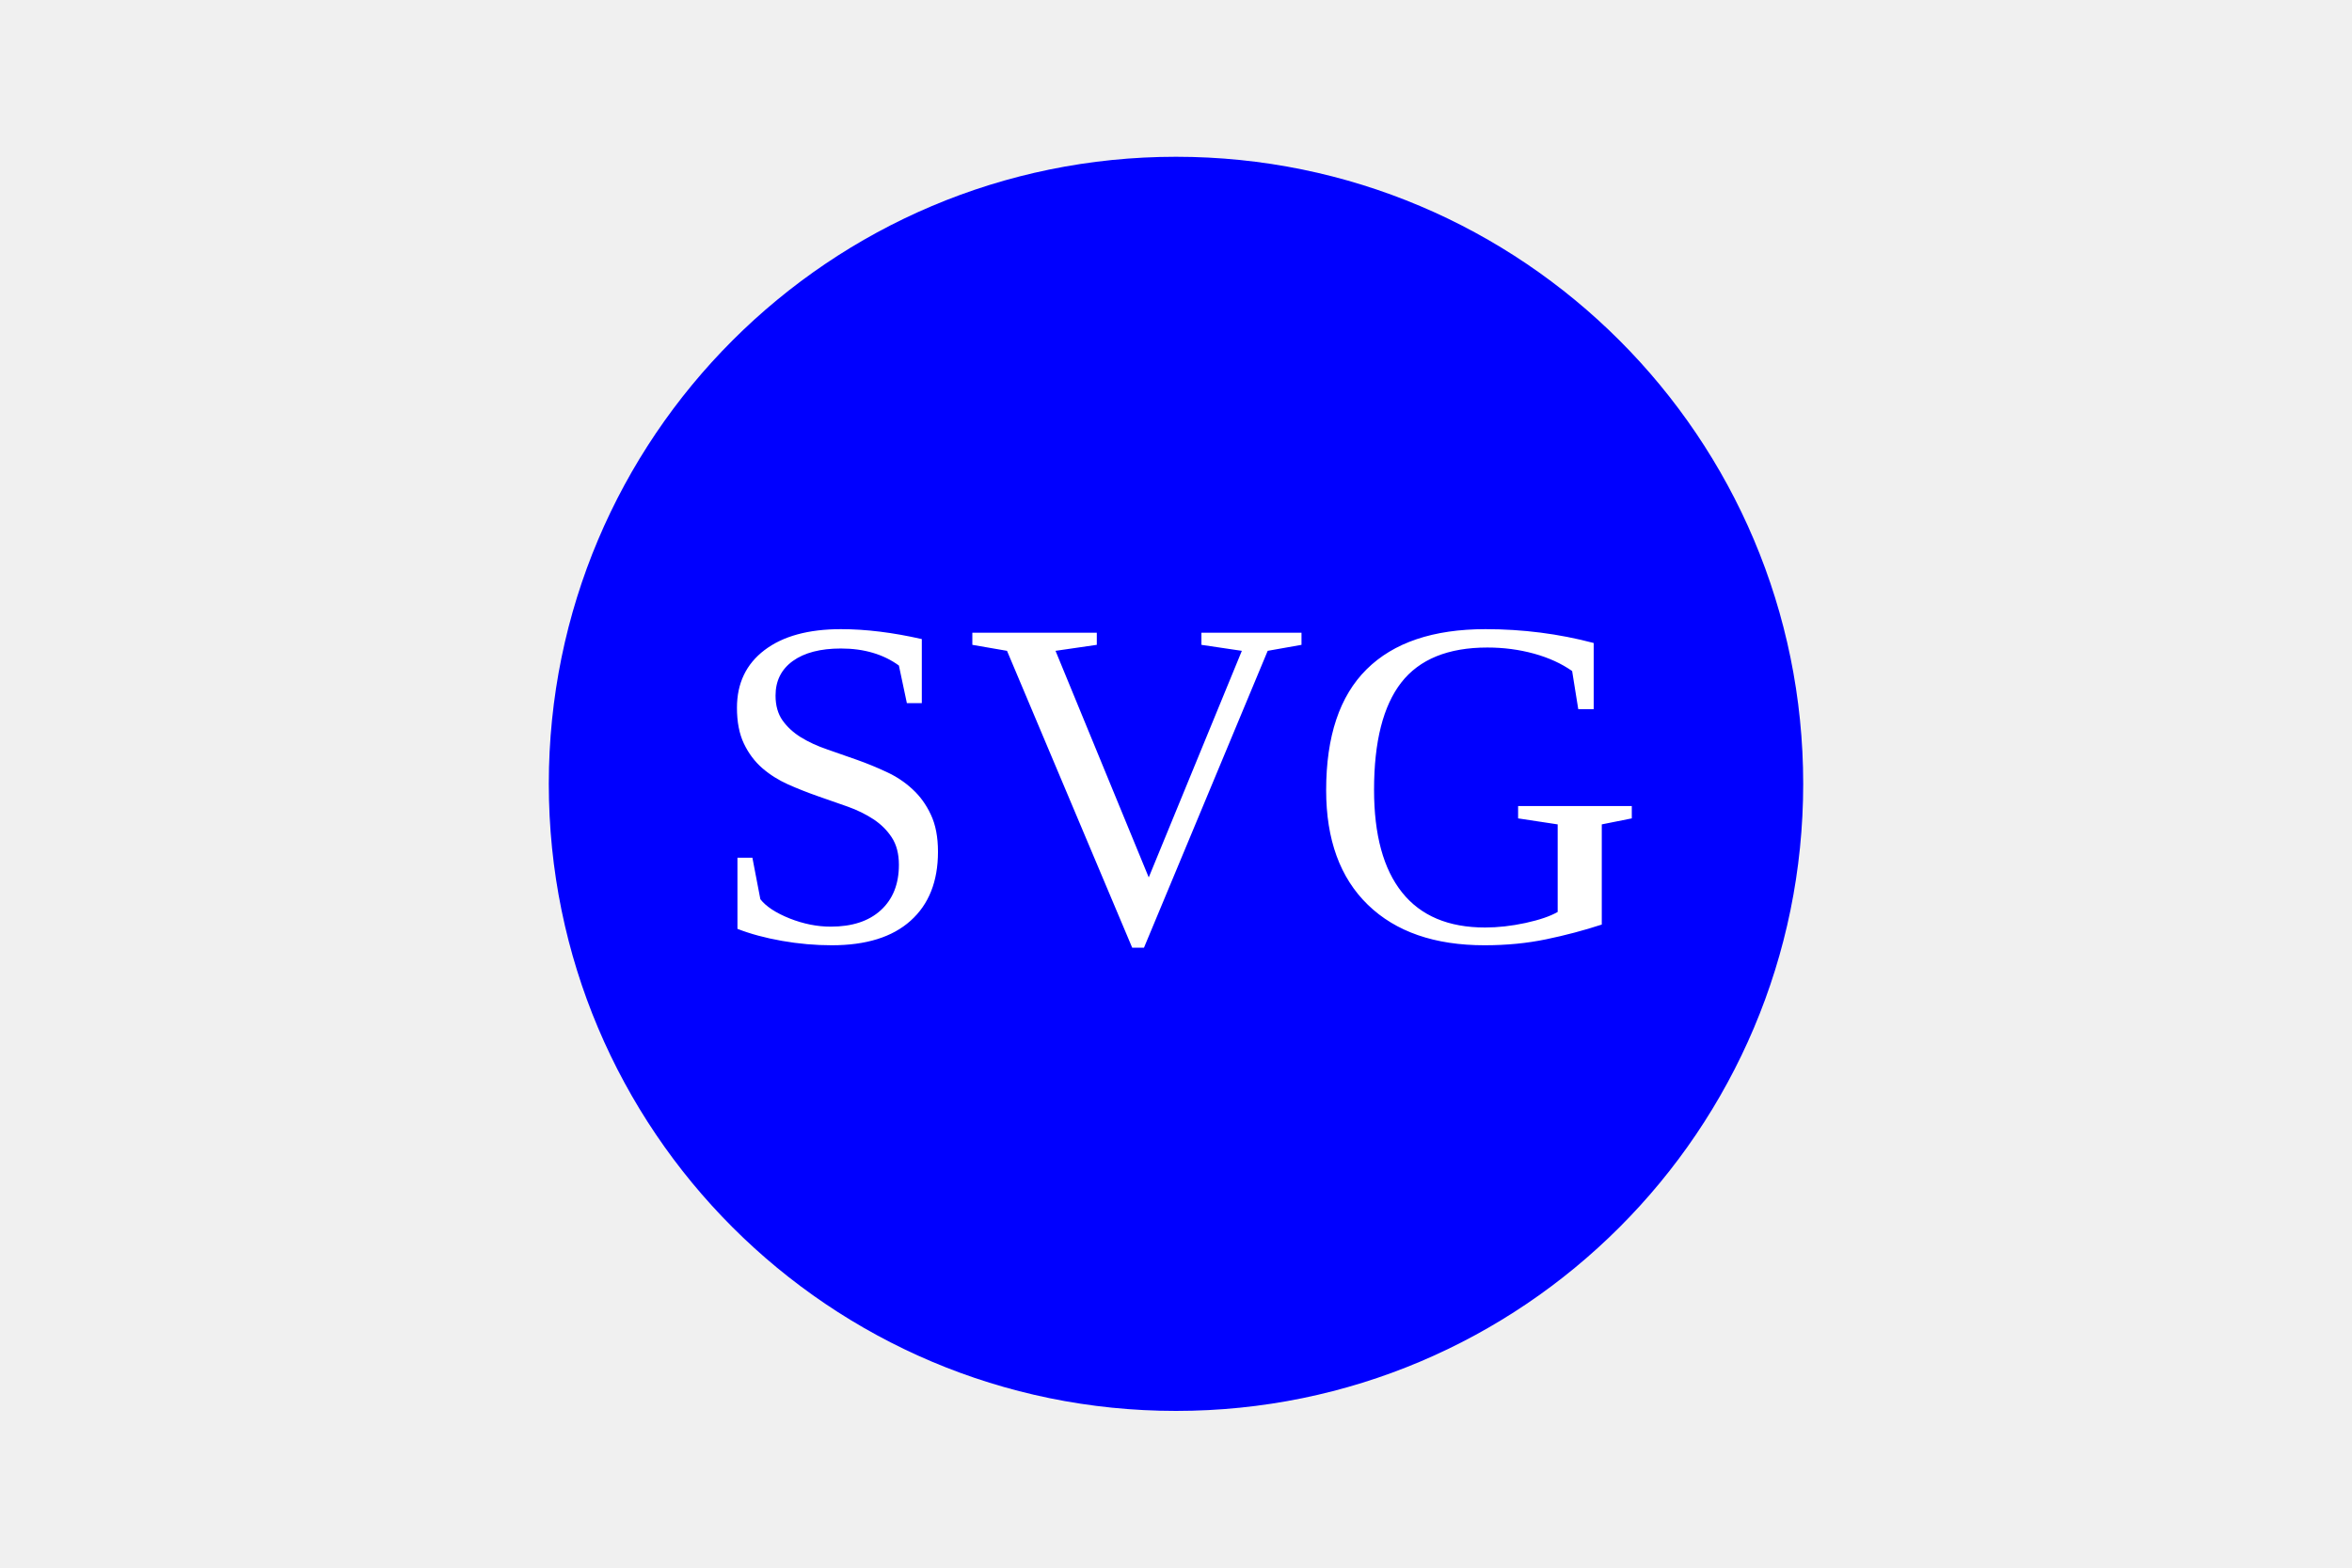
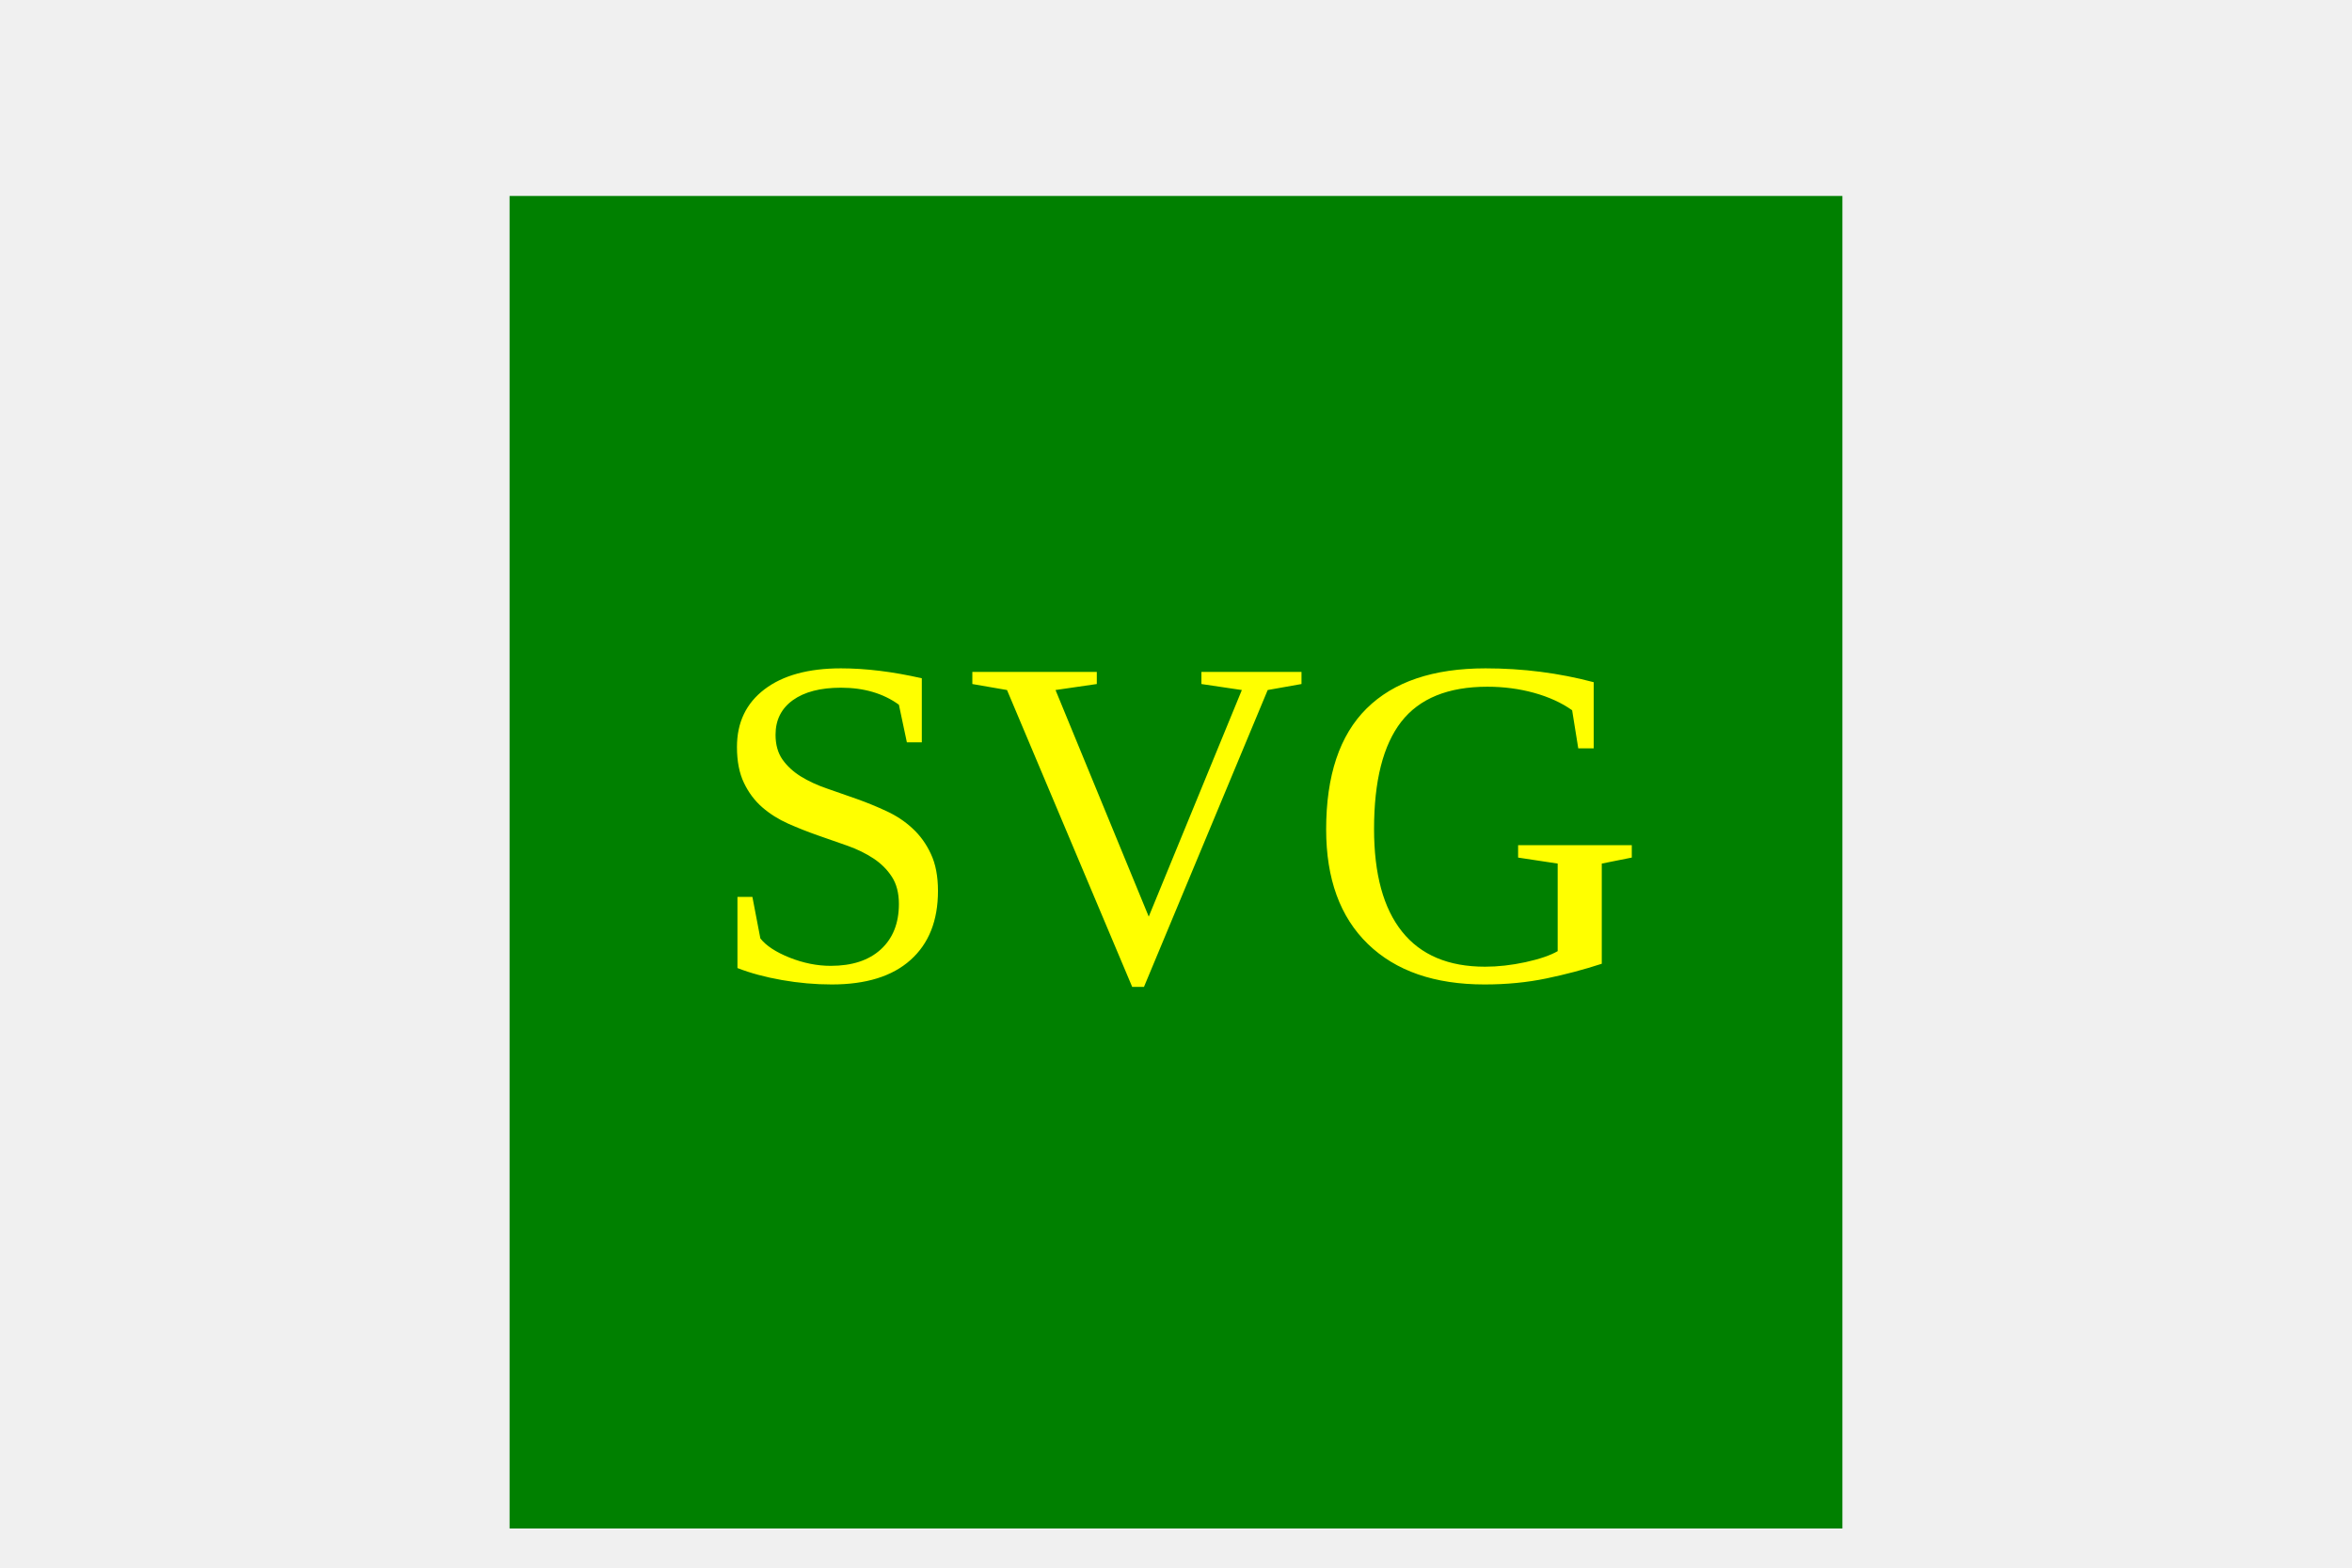
<svg xmlns="http://www.w3.org/2000/svg" version="1.1" width="300" height="200">
-   <circle cx="150" cy="100" r="80" fill="blue" />
-   <text x="150" y="120" font-size="60" text-anchor="middle" fill="white">SVG</text>
+   <rect x="65" y="25" width="170" height="170" fill="green" />
+   <text x="150" y="125" font-size="60" text-anchor="middle" fill="yellow">SVG</text>
</svg>
